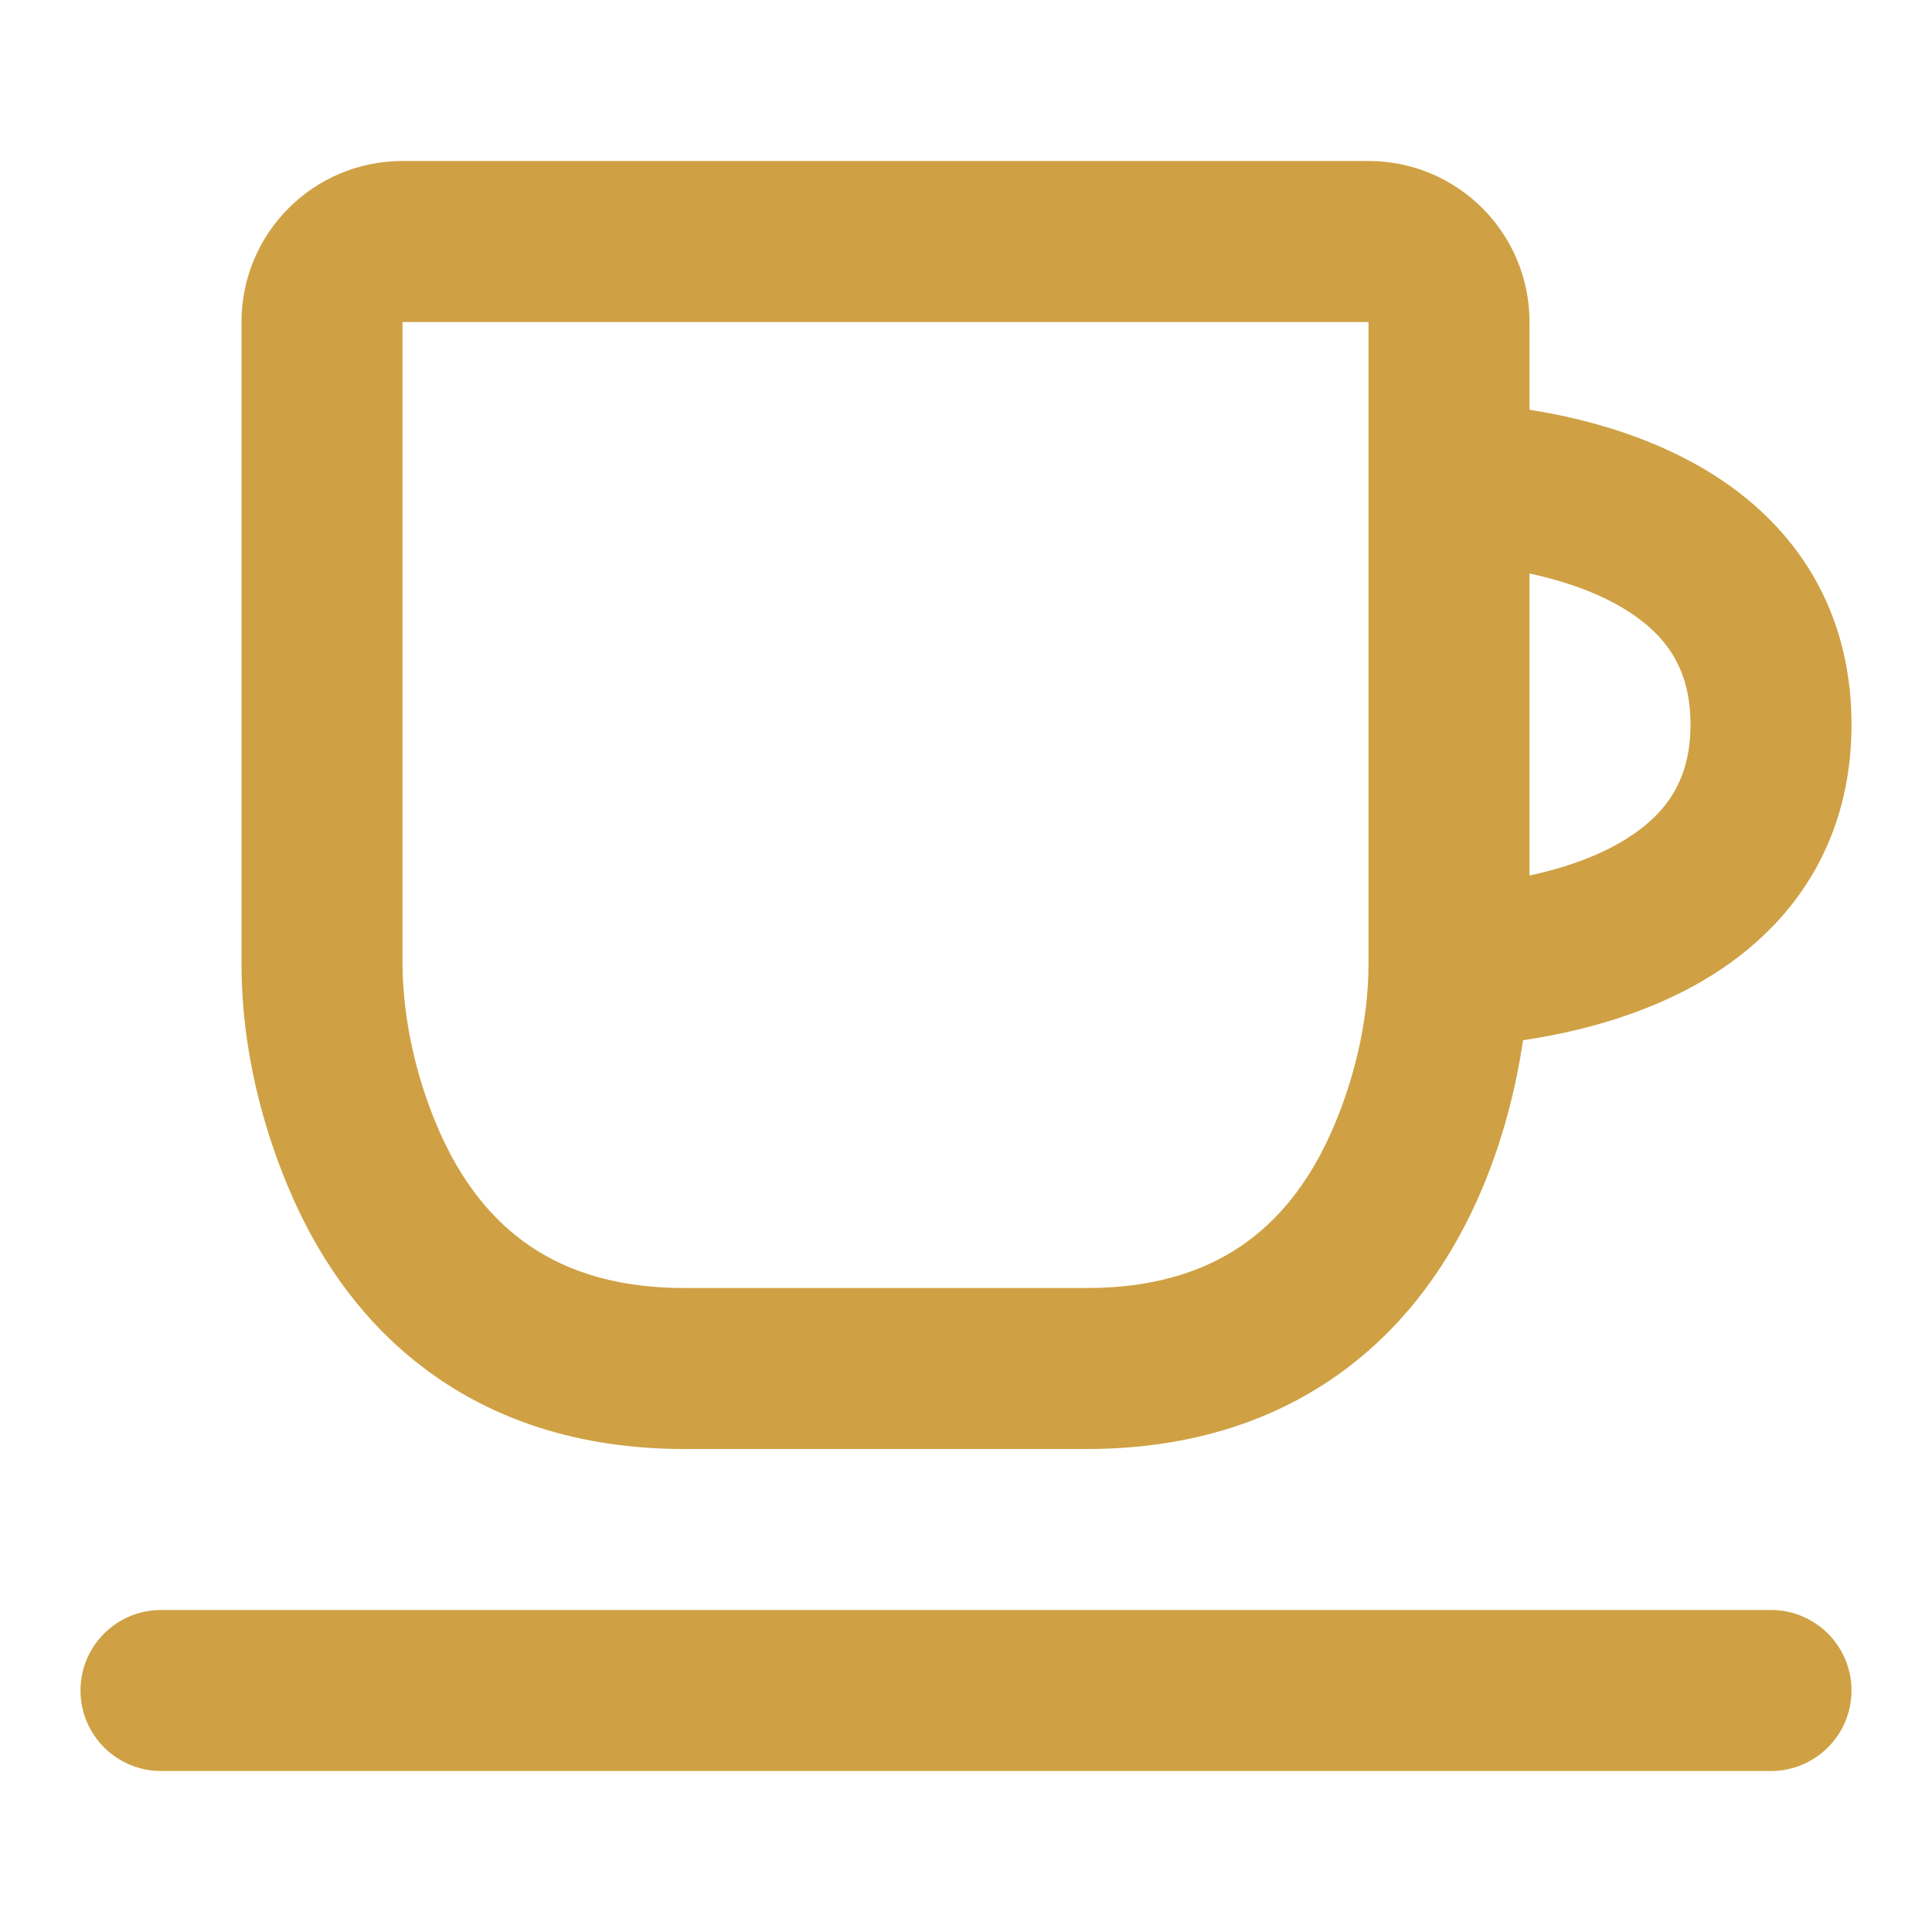
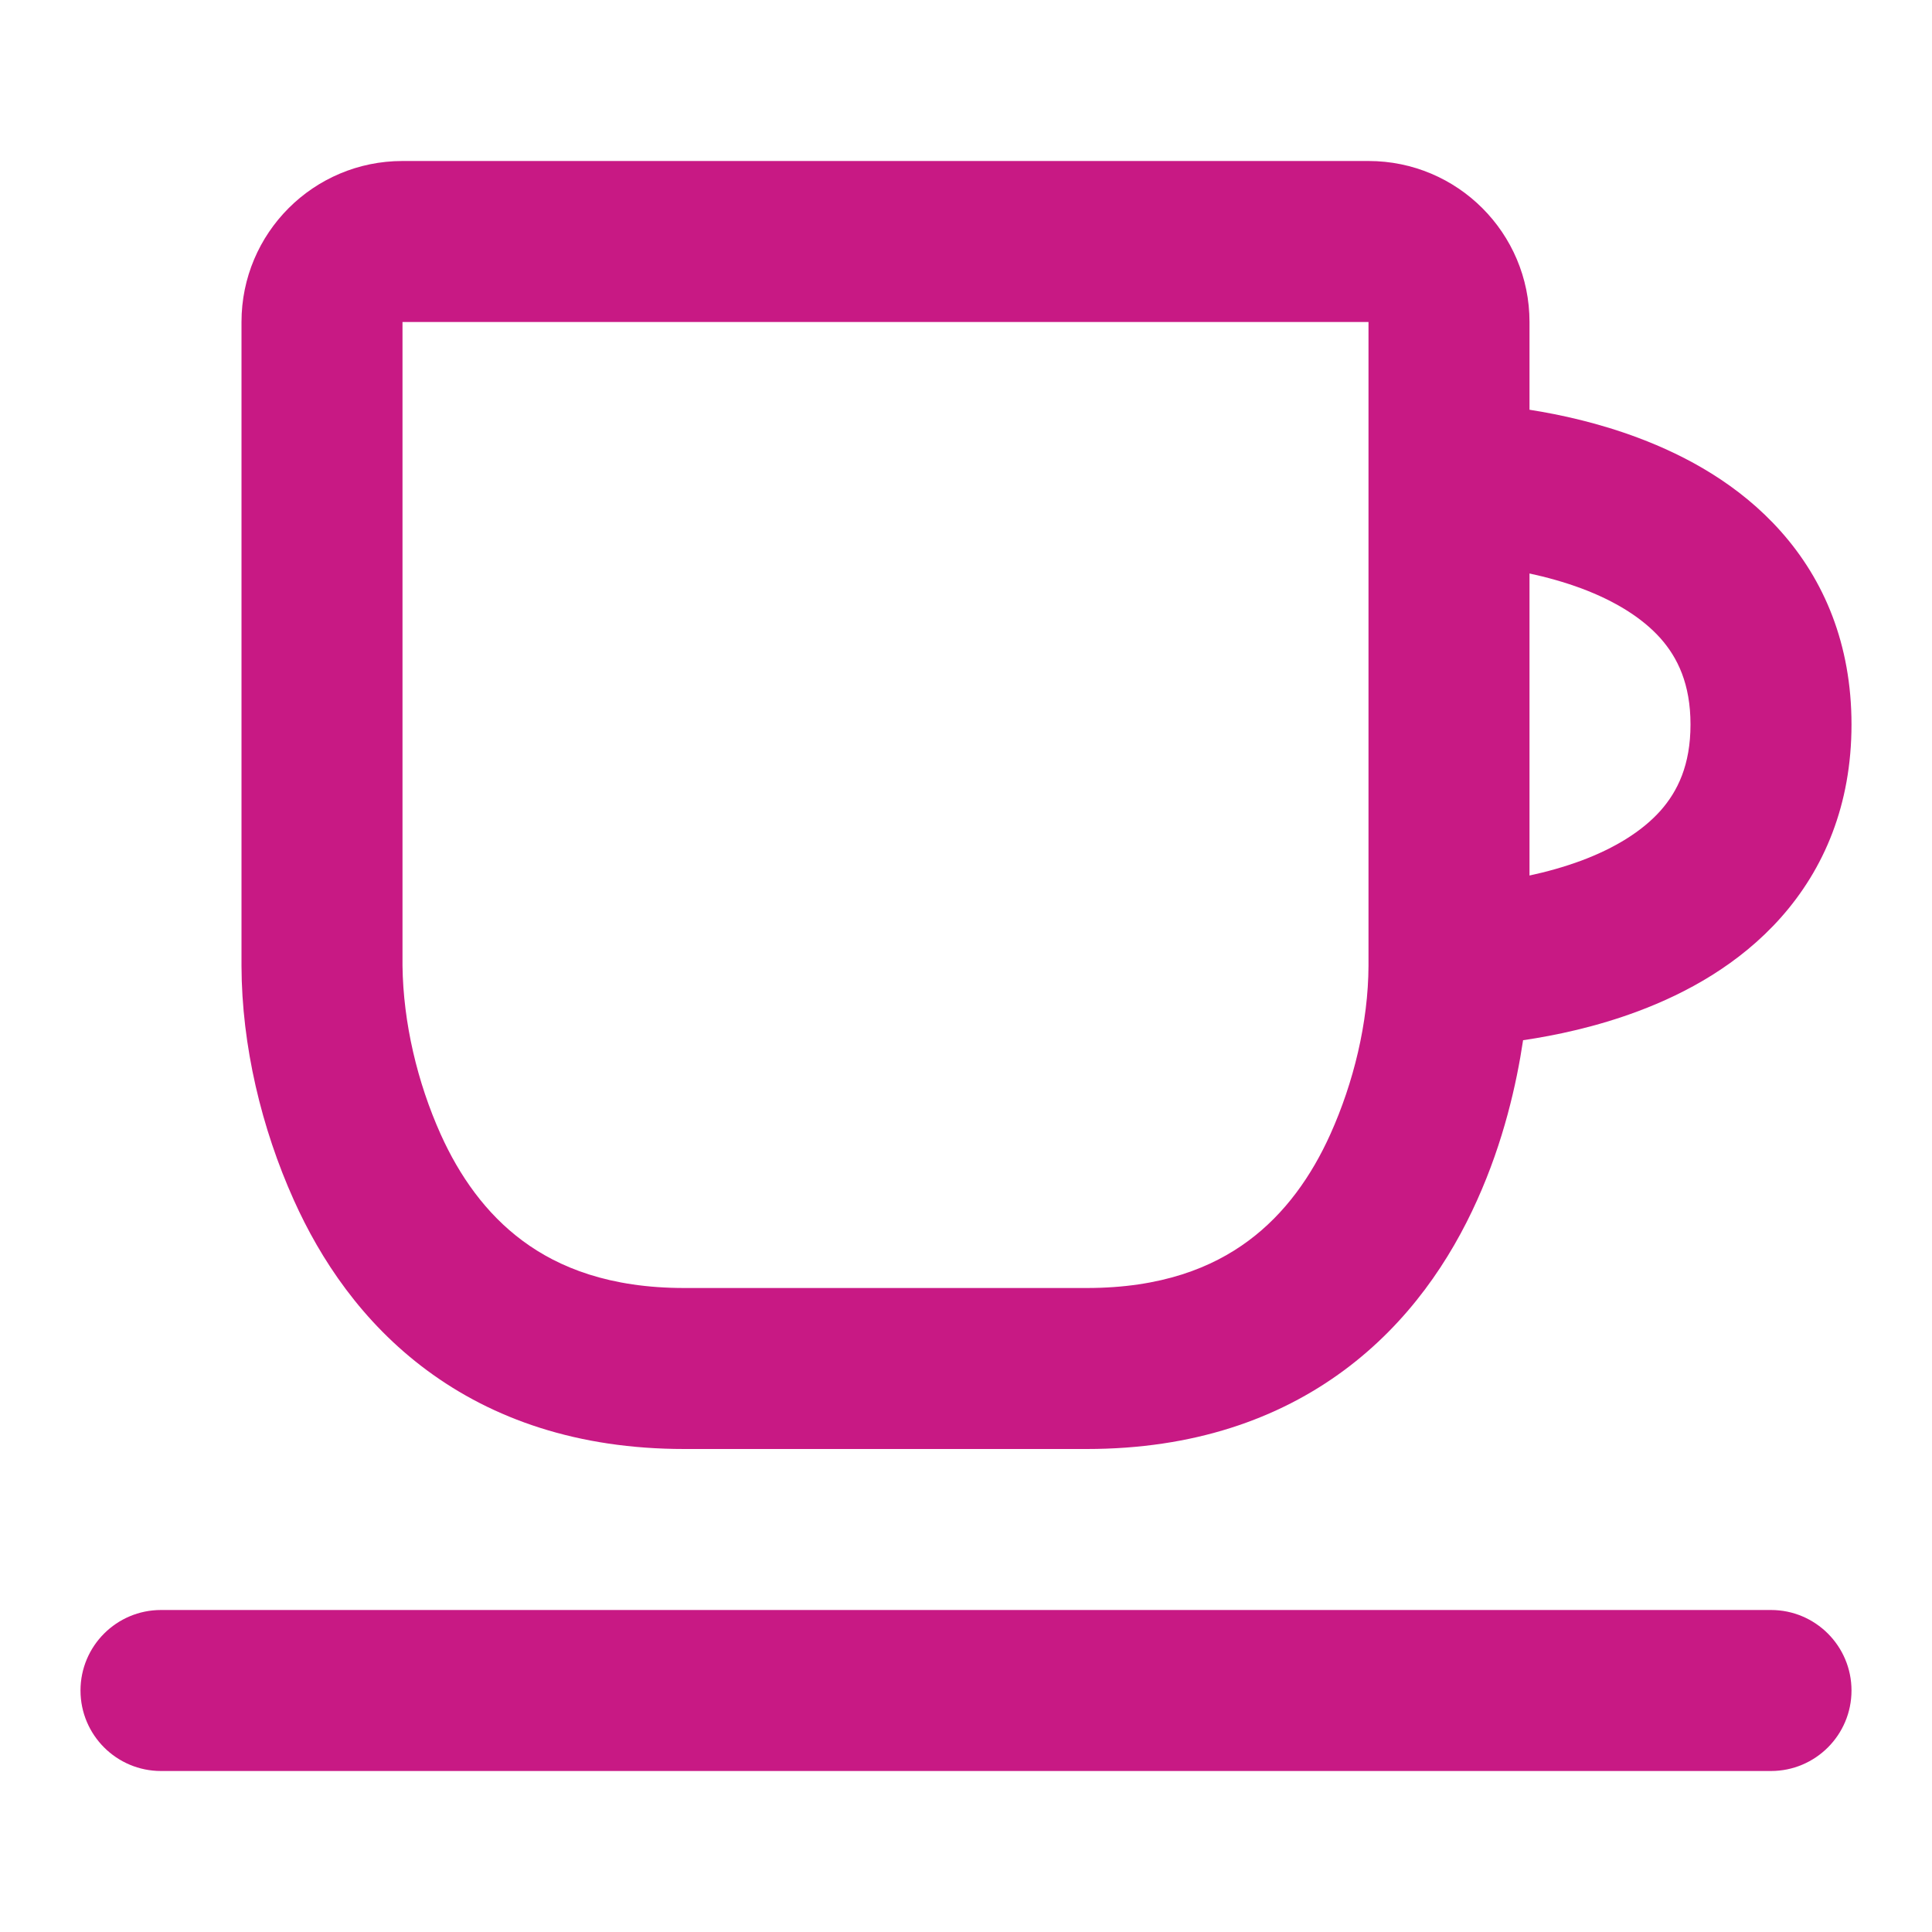
- <svg xmlns="http://www.w3.org/2000/svg" width="800px" height="800px" viewBox="0 0 24 24" fill="#CFA144">
-   <path fill-rule="evenodd" clip-rule="evenodd" d="M3 4C3 2.895 3.895 2 5 2H17C18.105 2 19 2.895 19 4V5.09C19.389 5.151 19.865 5.256 20.351 5.439C20.944 5.661 21.604 6.018 22.122 6.601C22.66 7.205 23 8.004 23 9C23 9.996 22.66 10.794 22.122 11.399C21.604 11.982 20.944 12.339 20.351 12.561C19.831 12.756 19.322 12.863 18.92 12.922L18.919 12.93C18.84 13.457 18.68 14.177 18.349 14.91C18.019 15.645 17.503 16.425 16.697 17.022C15.879 17.628 14.823 18 13.5 18H8.5C7.177 18 6.121 17.628 5.303 17.022C4.497 16.425 3.981 15.645 3.651 14.91C3.248 14.015 3.003 12.989 3 12.002L3 4ZM19 10.876V7.124C19.209 7.169 19.431 7.23 19.649 7.311C20.056 7.464 20.396 7.67 20.628 7.93C20.84 8.17 21 8.496 21 9C21 9.504 20.84 9.83 20.628 10.07C20.396 10.33 20.056 10.536 19.649 10.689C19.431 10.77 19.209 10.831 19 10.876ZM5 11.997C5.009 12.707 5.185 13.446 5.474 14.09C5.706 14.605 6.034 15.075 6.494 15.415C6.942 15.747 7.573 16 8.5 16H13.5C14.427 16 15.058 15.747 15.506 15.415C15.966 15.075 16.294 14.605 16.526 14.09C16.814 13.45 16.997 12.705 17 11.997L17 4H5V11.997Z" fill="#CFA144" />
-   <path d="M23 21C23 20.448 22.552 20 22 20H2C1.448 20 1 20.448 1 21C1 21.552 1.448 22 2 22H22C22.552 22 23 21.552 23 21Z" fill="#CFA144" />
+ <svg xmlns="http://www.w3.org/2000/svg" width="800px" height="800px" viewBox="0 0 24 24" fill="#C81984">
+   <path fill-rule="evenodd" clip-rule="evenodd" d="M3 4C3 2.895 3.895 2 5 2H17C18.105 2 19 2.895 19 4V5.09C19.389 5.151 19.865 5.256 20.351 5.439C20.944 5.661 21.604 6.018 22.122 6.601C22.66 7.205 23 8.004 23 9C23 9.996 22.66 10.794 22.122 11.399C21.604 11.982 20.944 12.339 20.351 12.561C19.831 12.756 19.322 12.863 18.92 12.922L18.919 12.93C18.84 13.457 18.68 14.177 18.349 14.91C18.019 15.645 17.503 16.425 16.697 17.022C15.879 17.628 14.823 18 13.5 18H8.5C7.177 18 6.121 17.628 5.303 17.022C4.497 16.425 3.981 15.645 3.651 14.91C3.248 14.015 3.003 12.989 3 12.002L3 4ZM19 10.876V7.124C19.209 7.169 19.431 7.23 19.649 7.311C20.056 7.464 20.396 7.67 20.628 7.93C20.84 8.17 21 8.496 21 9C21 9.504 20.84 9.83 20.628 10.07C20.396 10.33 20.056 10.536 19.649 10.689C19.431 10.77 19.209 10.831 19 10.876ZM5 11.997C5.009 12.707 5.185 13.446 5.474 14.09C5.706 14.605 6.034 15.075 6.494 15.415C6.942 15.747 7.573 16 8.5 16H13.5C14.427 16 15.058 15.747 15.506 15.415C15.966 15.075 16.294 14.605 16.526 14.09C16.814 13.45 16.997 12.705 17 11.997L17 4H5V11.997Z" fill="#C81984" />
+   <path d="M23 21C23 20.448 22.552 20 22 20H2C1.448 20 1 20.448 1 21C1 21.552 1.448 22 2 22H22C22.552 22 23 21.552 23 21Z" fill="#C81984" />
</svg>
